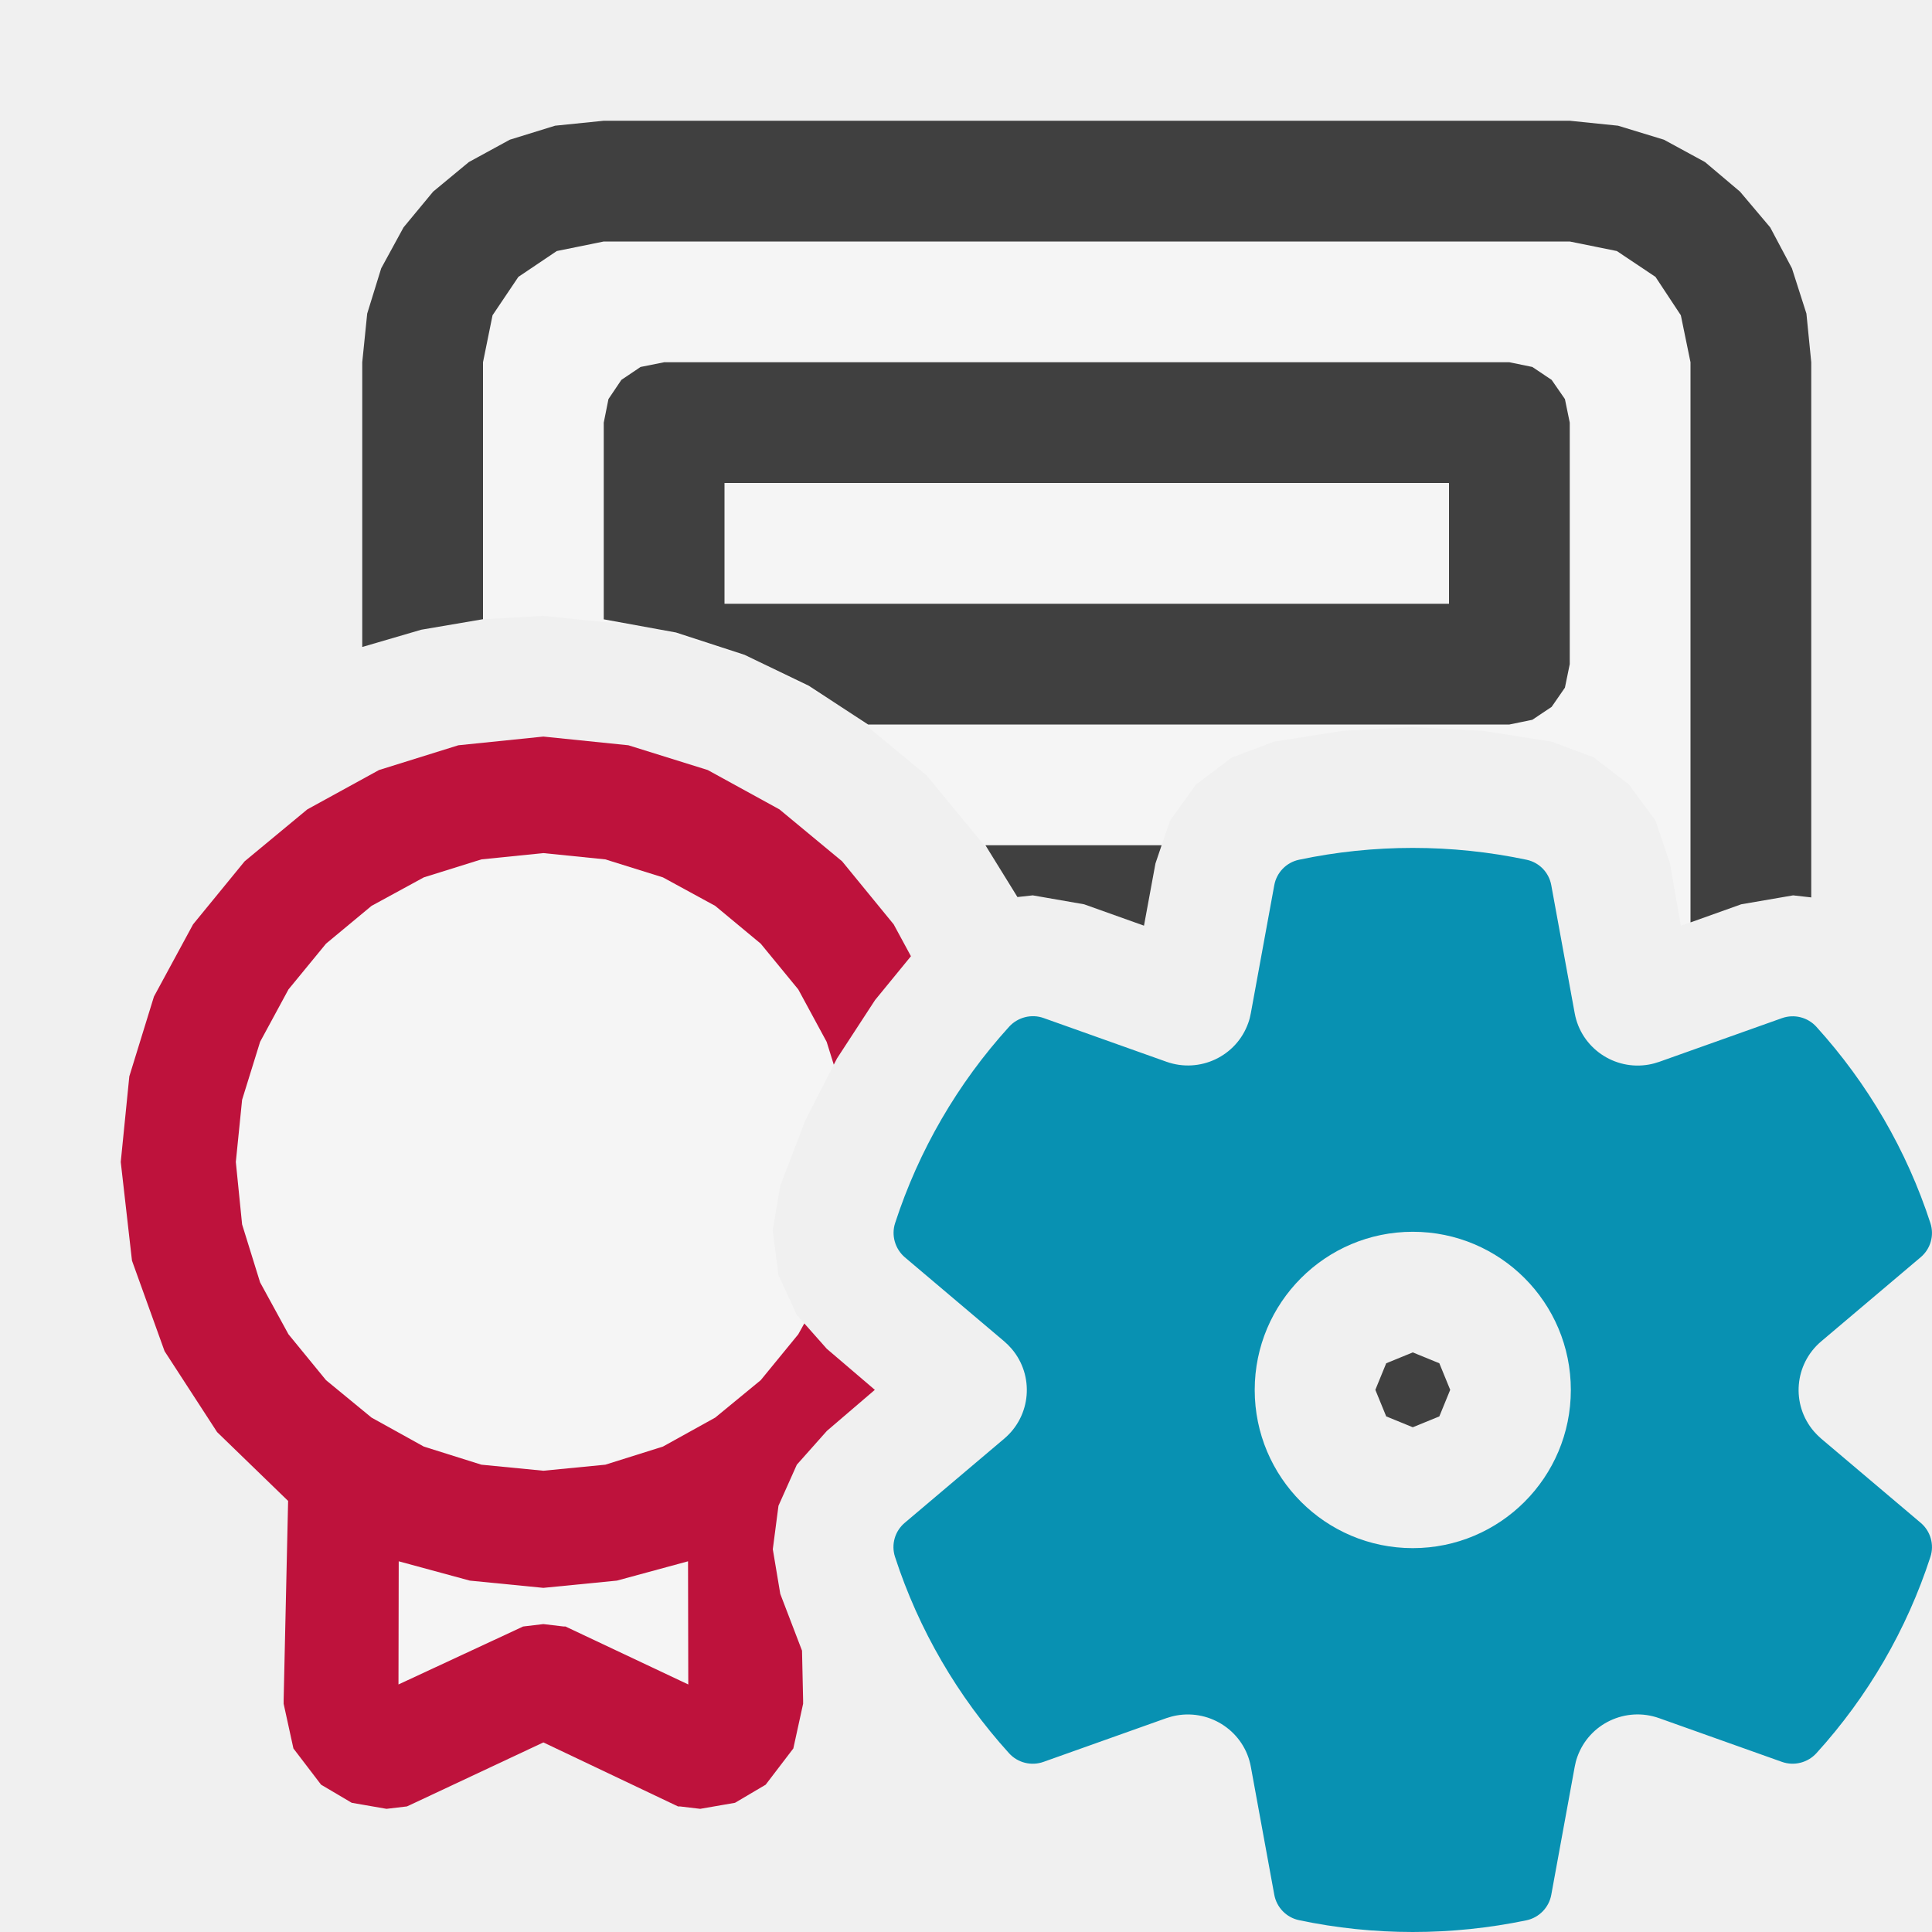
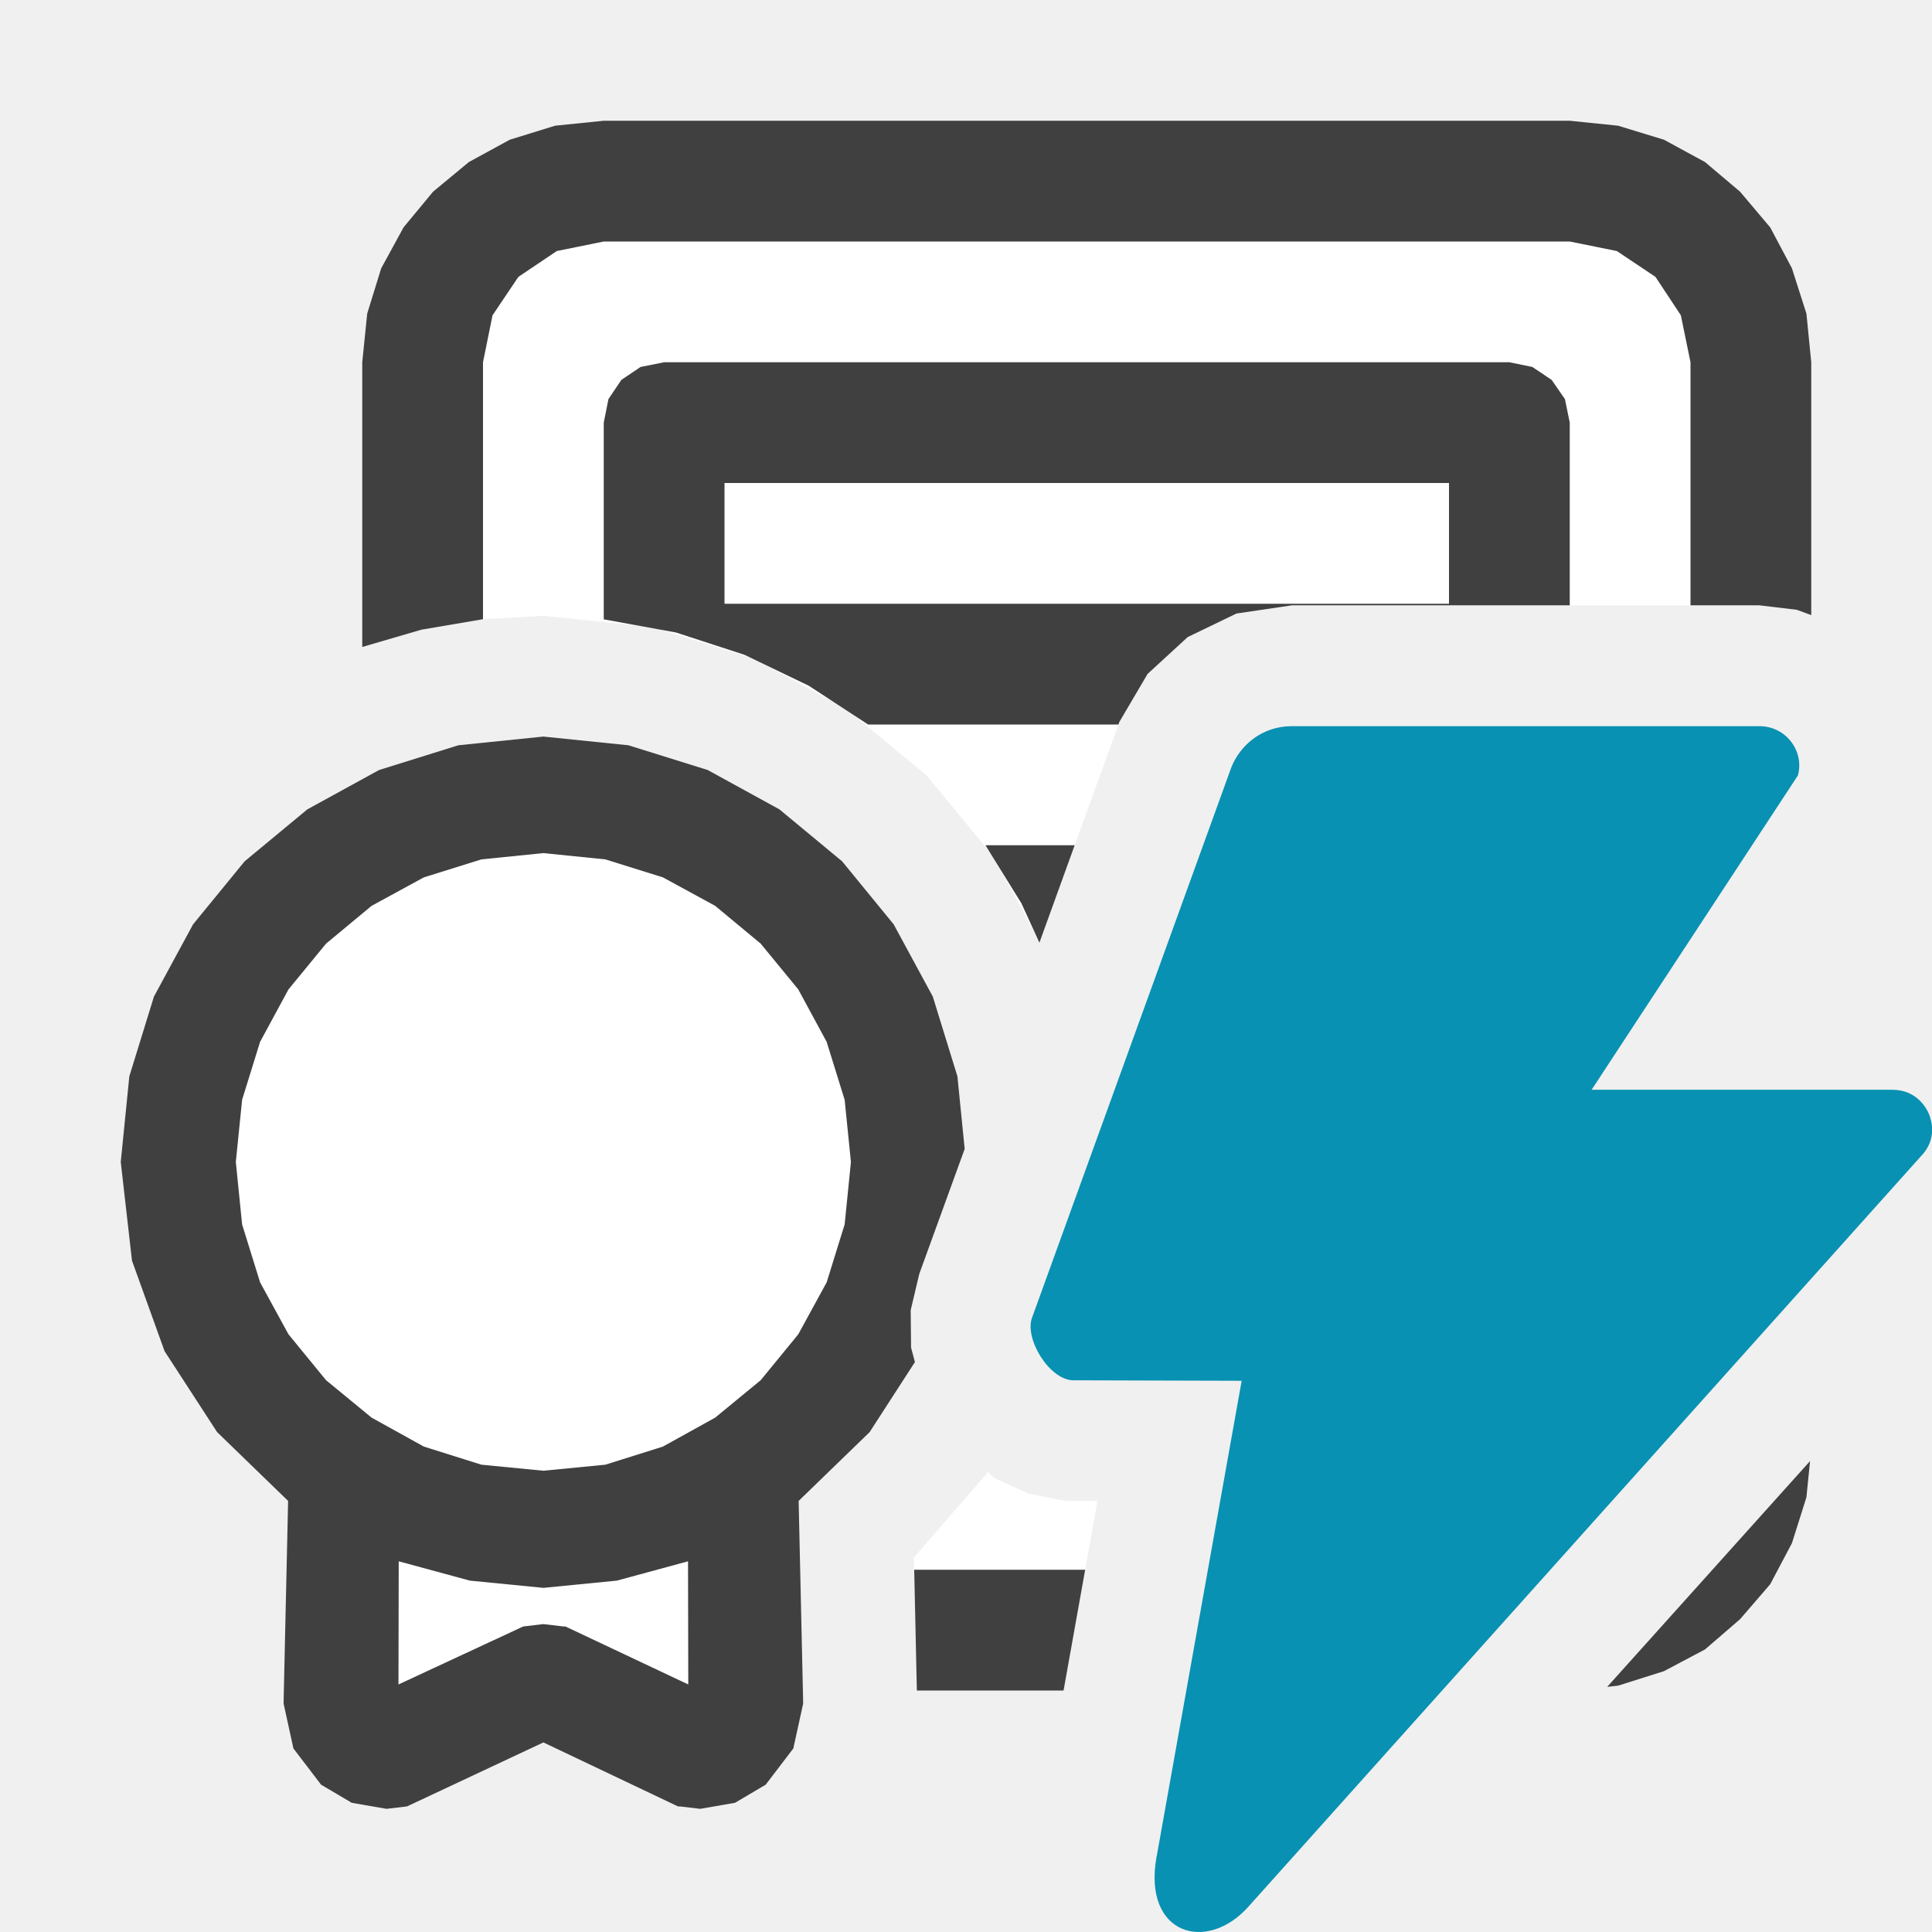
<svg xmlns="http://www.w3.org/2000/svg" version="1.1" id="Layer_1" x="0px" y="0px" width="16px" height="16px" viewBox="0 0 16 16" enable-background="new 0 0 16 16" xml:space="preserve">
  <g id="main">
    <g id="icon">
-       <path d="M4.698,1.53L4.416,1.618L4.161,1.756L3.939,1.939L3.756,2.161L3.618,2.416L3.53,2.698L3.5,3L3.5,5.213L3.99,5.129L4.496,5.1L5.401,5.192L6.245,5.455L7.008,5.871L7.674,6.422L8.224,7.089L8.409,7.431L8.553,7.415L8.978,7.489L9.474,7.666L9.569,7.151L9.69,6.795L9.905,6.497L10.2,6.274L10.55,6.142L11.12,6.052L11.7,6.022L12.28,6.052L12.85,6.142L13.2,6.273L13.49,6.497L13.71,6.795L13.83,7.151L13.92,7.666L14.42,7.489L14.5,7.475L14.5,3L14.47,2.698L14.38,2.416L14.24,2.161L14.06,1.939L13.84,1.756L13.58,1.618L13.3,1.53L13,1.5L5,1.5zM3.875,6.563L3.293,6.744L2.767,7.029L2.308,7.408L1.929,7.867L1.644,8.393L1.463,8.975L1.4,9.6L1.428,10.02L1.508,10.41L1.638,10.79L1.813,11.15L2.286,11.77L2.9,12.26L2.9,14.2L6.1,14.2L6.1,12.26L6.714,11.77L7.041,11.34L6.847,11.17L6.599,10.89L6.447,10.56L6.399,10.19L6.462,9.82L6.669,9.279L6.932,8.765L7.247,8.282L7.277,8.246L7.071,7.867L6.692,7.408L6.233,7.029L5.707,6.744L5.125,6.563L4.5,6.5zM11.48,11.29L11.39,11.51L11.48,11.73L11.7,11.82L11.92,11.73L12.01,11.51L11.92,11.29L11.7,11.2zz" fill="#F5F5F5" />
-       <path d="M4.597,1.041L4.222,1.157L3.883,1.342L3.587,1.587L3.342,1.883L3.157,2.222L3.041,2.597L3,3L3,5.358L3.489,5.215L4,5.128L4,3L4.079,2.611L4.293,2.293L4.611,2.079L5,2L13,2L13.39,2.079L13.71,2.293L13.92,2.611L14,3L14,7.639L14.42,7.489L14.85,7.415L15,7.432L15,3L14.96,2.597L14.84,2.222L14.66,1.883L14.41,1.587L14.12,1.342L13.78,1.157L13.4,1.041L13,1L5,1zM5.305,3.039L5.146,3.146L5.039,3.305L5,3.5L5,5.129L5.598,5.238L6.166,5.423L6.698,5.679L7.189,6L12.5,6L12.69,5.961L12.85,5.854L12.96,5.695L13,5.5L13,3.5L12.96,3.305L12.85,3.146L12.69,3.039L12.5,3L5.5,3zM12,4L12,5L6,5L6,4zM8.426,7.429L8.553,7.415L8.978,7.489L9.474,7.666L9.569,7.151L9.62,7L8.161,7zM11.48,11.29L11.39,11.51L11.48,11.73L11.7,11.82L11.92,11.73L12.01,11.51L11.92,11.29L11.7,11.2zz" fill="#404040" />
-       <path d="M3.796,6.172L3.139,6.377L2.545,6.703L2.026,7.133L1.599,7.655L1.275,8.253L1.071,8.914L1,9.623L1.093,10.44L1.363,11.19L1.798,11.86L2.386,12.43L2.349,14.08L2.349,14.11L2.43,14.48L2.659,14.78L2.913,14.93L3.201,14.98L3.37,14.96L3.392,14.95L4.5,14.43L5.615,14.96L5.63,14.96L5.799,14.98L6.087,14.93L6.341,14.78L6.57,14.48L6.651,14.11L6.651,14.08L6.642,13.67L6.462,13.2L6.4,12.83L6.447,12.47L6.599,12.13L6.848,11.85L7.245,11.51L6.847,11.17L6.661,10.96L6.611,11.05L6.3,11.43L5.923,11.74L5.49,11.98L5.013,12.13L4.5,12.18L3.987,12.13L3.51,11.98L3.077,11.74L2.7,11.43L2.389,11.05L2.154,10.62L2.005,10.14L1.953,9.623L2.005,9.108L2.154,8.628L2.389,8.194L2.7,7.815L3.077,7.502L3.51,7.266L3.987,7.117L4.5,7.065L5.013,7.117L5.49,7.266L5.923,7.502L6.3,7.815L6.611,8.194L6.846,8.628L6.905,8.817L6.932,8.765L7.247,8.282L7.544,7.919L7.401,7.655L6.974,7.133L6.455,6.703L5.861,6.377L5.204,6.172L4.5,6.1zM3.891,13.09L4.5,13.15L5.109,13.09L5.698,12.93L5.7,13.95L4.683,13.47L4.668,13.47L4.5,13.45L4.332,13.47L4.311,13.48L3.3,13.95L3.302,12.93zz" fill="#BE123C" />
+       <path d="M4.698,1.53L4.416,1.618L4.161,1.756L3.939,1.939L3.756,2.161L3.618,2.416L3.53,2.698L3.5,3L3.5,5.213L3.99,5.129L4.496,5.1L5.401,5.192L6.245,5.455L7.008,5.871L7.674,6.422L8.224,7.089L8.61,7.801L9.264,5.996L9.27,5.979L9.504,5.581L9.836,5.276L10.24,5.081L10.7,5.013L14.5,5.013L14.5,3L14.47,2.698L14.38,2.416L14.24,2.161L14.06,1.939L13.84,1.756L13.58,1.618L13.3,1.53L13,1.5L5,1.5zM3.875,6.563L3.293,6.744L2.767,7.029L2.308,7.408L1.929,7.867L1.644,8.393L1.463,8.975L1.4,9.6L1.428,10.02L1.508,10.41L1.638,10.79L1.813,11.15L2.286,11.77L2.9,12.26L2.9,14.2L6.1,14.2L6.1,12.26L6.714,11.77L7.187,11.15L7.362,10.79L7.492,10.41L7.572,10.02L7.6,9.6L7.537,8.975L7.356,8.393L7.071,7.867L6.692,7.408L6.233,7.029L5.707,6.744L5.125,6.563L4.5,6.5zM8.175,12.2L7.568,12.9L7.582,13.5L8.897,13.5L9.089,12.43L8.851,12.43L8.824,12.43L8.518,12.37L8.234,12.24L8.18,12.19zz" id="b" fill="#FFFFFF" />
+       <path d="M4.597,1.041L4.222,1.157L3.883,1.342L3.587,1.587L3.342,1.883L3.157,2.222L3.041,2.597L3,3L3,5.358L3.489,5.215L4,5.128L4,3L4.079,2.611L4.293,2.293L4.611,2.079L5,2L13,2L13.39,2.079L13.71,2.293L13.92,2.611L14,3L14,5.013L14.57,5.013L14.88,5.05L15,5.094L15,3L14.96,2.597L14.84,2.222L14.66,1.883L14.41,1.587L14.12,1.342L13.78,1.157L13.4,1.041L13,1L5,1zM5.305,3.039L5.146,3.146L5.039,3.305L5,3.5L5,5.129L5.598,5.238L6.166,5.423L6.698,5.679L7.189,6L9.262,6L9.264,5.996L9.27,5.979L9.504,5.581L9.836,5.276L10.24,5.081L10.7,5.013L13,5.013L13,3.5L12.96,3.305L12.85,3.146L12.69,3.039L12.5,3L5.5,3zM12,4L12,5L6,5L6,4zM8.459,7.481L8.608,7.807L8.9,7L8.161,7zM13.31,13.97L13.4,13.96L13.78,13.84L14.12,13.66L14.41,13.41L14.66,13.12L14.84,12.78L14.96,12.4L14.99,12.1zM7.593,14L8.808,14L8.987,13L7.571,13zz" fill="#404040" />
+       <path d="M3.796,6.172L3.139,6.377L2.545,6.703L2.026,7.133L1.599,7.655L1.275,8.253L1.071,8.914L1,9.623L1.093,10.44L1.363,11.19L1.798,11.86L2.386,12.43L2.349,14.08L2.349,14.11L2.43,14.48L2.659,14.78L2.913,14.93L3.201,14.98L3.37,14.96L3.392,14.95L4.5,14.43L5.615,14.96L5.63,14.96L5.799,14.98L6.087,14.93L6.341,14.78L6.57,14.48L6.651,14.11L6.651,14.08L6.614,12.43L7.202,11.86L7.577,11.28L7.545,11.16L7.542,10.85L7.613,10.55L7.989,9.515L7.929,8.914L7.725,8.253L7.401,7.655L6.974,7.133L6.455,6.703L5.861,6.377L5.204,6.172L4.5,6.1zM5.013,7.117L5.49,7.266L5.923,7.502L6.3,7.815L6.611,8.194L6.846,8.628L6.995,9.108L7.047,9.623L6.995,10.14L6.846,10.62L6.611,11.05L6.3,11.43L5.923,11.74L5.49,11.98L5.013,12.13L4.5,12.18L3.987,12.13L3.51,11.98L3.077,11.74L2.7,11.43L2.389,11.05L2.154,10.62L2.005,10.14L1.953,9.623L2.005,9.108L2.154,8.628L2.389,8.194L2.7,7.815L3.077,7.502L3.51,7.266L3.987,7.117L4.5,7.065zM3.891,13.09L4.5,13.15L5.109,13.09L5.698,12.93L5.7,13.95L4.683,13.47L4.668,13.47L4.5,13.45L4.332,13.47L4.311,13.48L3.3,13.95L3.302,12.93zz" fill="#404040" />
    </g>
    <g id="overlay">
-       <path d="M7.413,10.129c0.196,-0.603,0.518,-1.157,0.944,-1.626c0.072,-0.079,0.185,-0.108,0.286,-0.072l1.017,0.362c0.276,0.098,0.579,-0.045,0.677,-0.32c0.01,-0.027,0.017,-0.055,0.022,-0.083l0.194,-1.059c0.019,-0.105,0.1,-0.189,0.205,-0.211c0.307,-0.065,0.623,-0.098,0.942,-0.098c0.319,0,0.634,0.033,0.942,0.098c0.105,0.022,0.186,0.105,0.205,0.211l0.194,1.06c0.052,0.287,0.329,0.477,0.616,0.425c0.028,-0.005,0.056,-0.013,0.083,-0.022l1.017,-0.362c0.101,-0.036,0.214,-0.008,0.286,0.072c0.425,0.469,0.748,1.023,0.944,1.626c0.033,0.102,0.001,0.213,-0.081,0.282l-0.824,0.697c-0.223,0.189,-0.25,0.522,-0.061,0.744c0.019,0.022,0.039,0.042,0.061,0.061l0.824,0.697c0.082,0.069,0.114,0.181,0.081,0.282c-0.196,0.603,-0.518,1.157,-0.944,1.626c-0.072,0.079,-0.185,0.108,-0.286,0.072l-1.017,-0.362c-0.276,-0.098,-0.579,0.045,-0.677,0.32c-0.01,0.027,-0.017,0.055,-0.022,0.083l-0.194,1.06c-0.019,0.105,-0.101,0.189,-0.205,0.211C12.334,15.967,12.019,16,11.7,16c-0.319,0,-0.635,-0.033,-0.942,-0.098c-0.105,-0.022,-0.186,-0.106,-0.205,-0.211l-0.194,-1.059c-0.052,-0.287,-0.329,-0.477,-0.617,-0.425c-0.028,0.005,-0.056,0.013,-0.083,0.022l-1.017,0.362c-0.101,0.036,-0.214,0.008,-0.286,-0.072c-0.425,-0.469,-0.748,-1.023,-0.944,-1.626c-0.033,-0.102,-0.001,-0.213,0.081,-0.282l0.824,-0.697c0.223,-0.189,0.25,-0.522,0.061,-0.744c-0.019,-0.022,-0.039,-0.042,-0.061,-0.061l-0.824,-0.697C7.412,10.342,7.38,10.23,7.413,10.129zM10.391,11.511c0,0.723,0.586,1.31,1.309,1.31s1.309,-0.586,1.309,-1.31s-0.586,-1.31,-1.309,-1.31S10.391,10.788,10.391,11.511z" fill="#0891b2" />
+       <path d="M9.578,15.377l0.003,-0.013l0.702,-3.929l-1.402,-0.004c-0.198,-0.011,-0.402,-0.354,-0.332,-0.524l1.649,-4.554c0.073,-0.181,0.253,-0.339,0.499,-0.339h3.874c0.107,0,0.204,0.049,0.267,0.135c0.058,0.08,0.077,0.178,0.052,0.272l-1.709,2.604h2.49c0.202,0,0.283,0.152,0.303,0.199c0.02,0.047,0.074,0.21,-0.067,0.353l-0.009,0.01l-5.559,6.203C9.995,16.176,9.462,16.025,9.578,15.377z" id="c2" fill="#0891b2" />
    </g>
  </g>
</svg>
